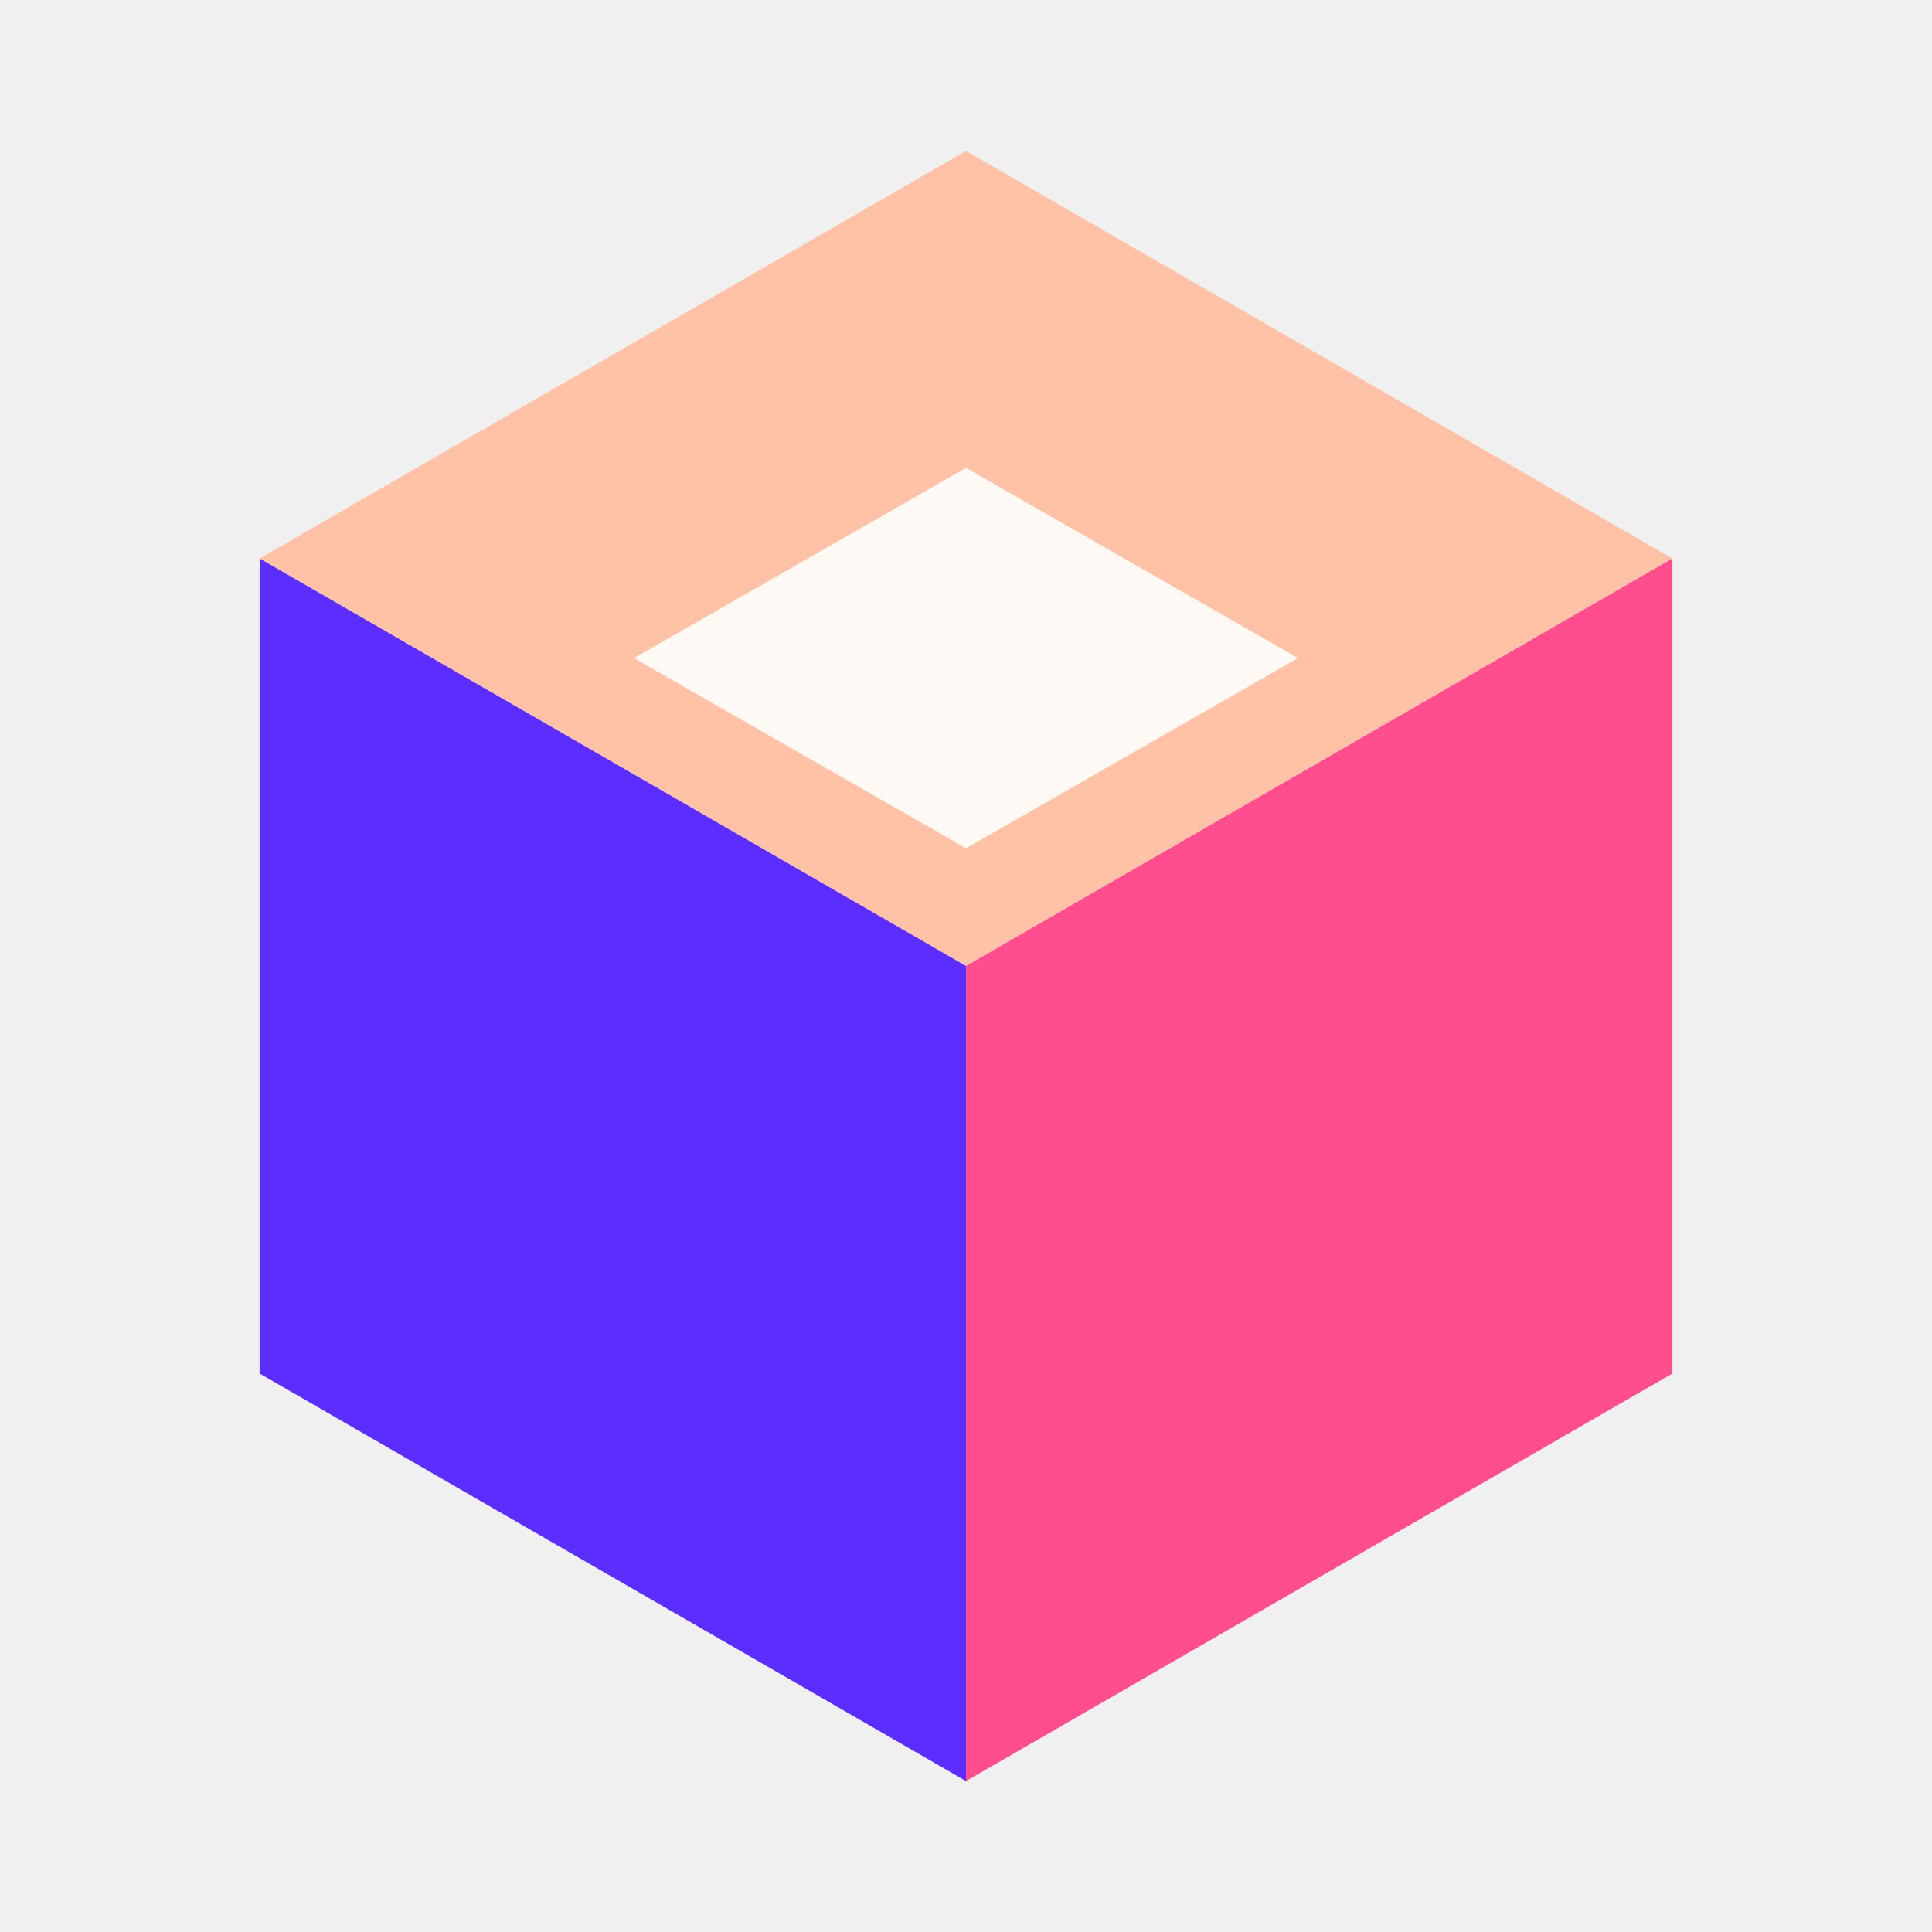
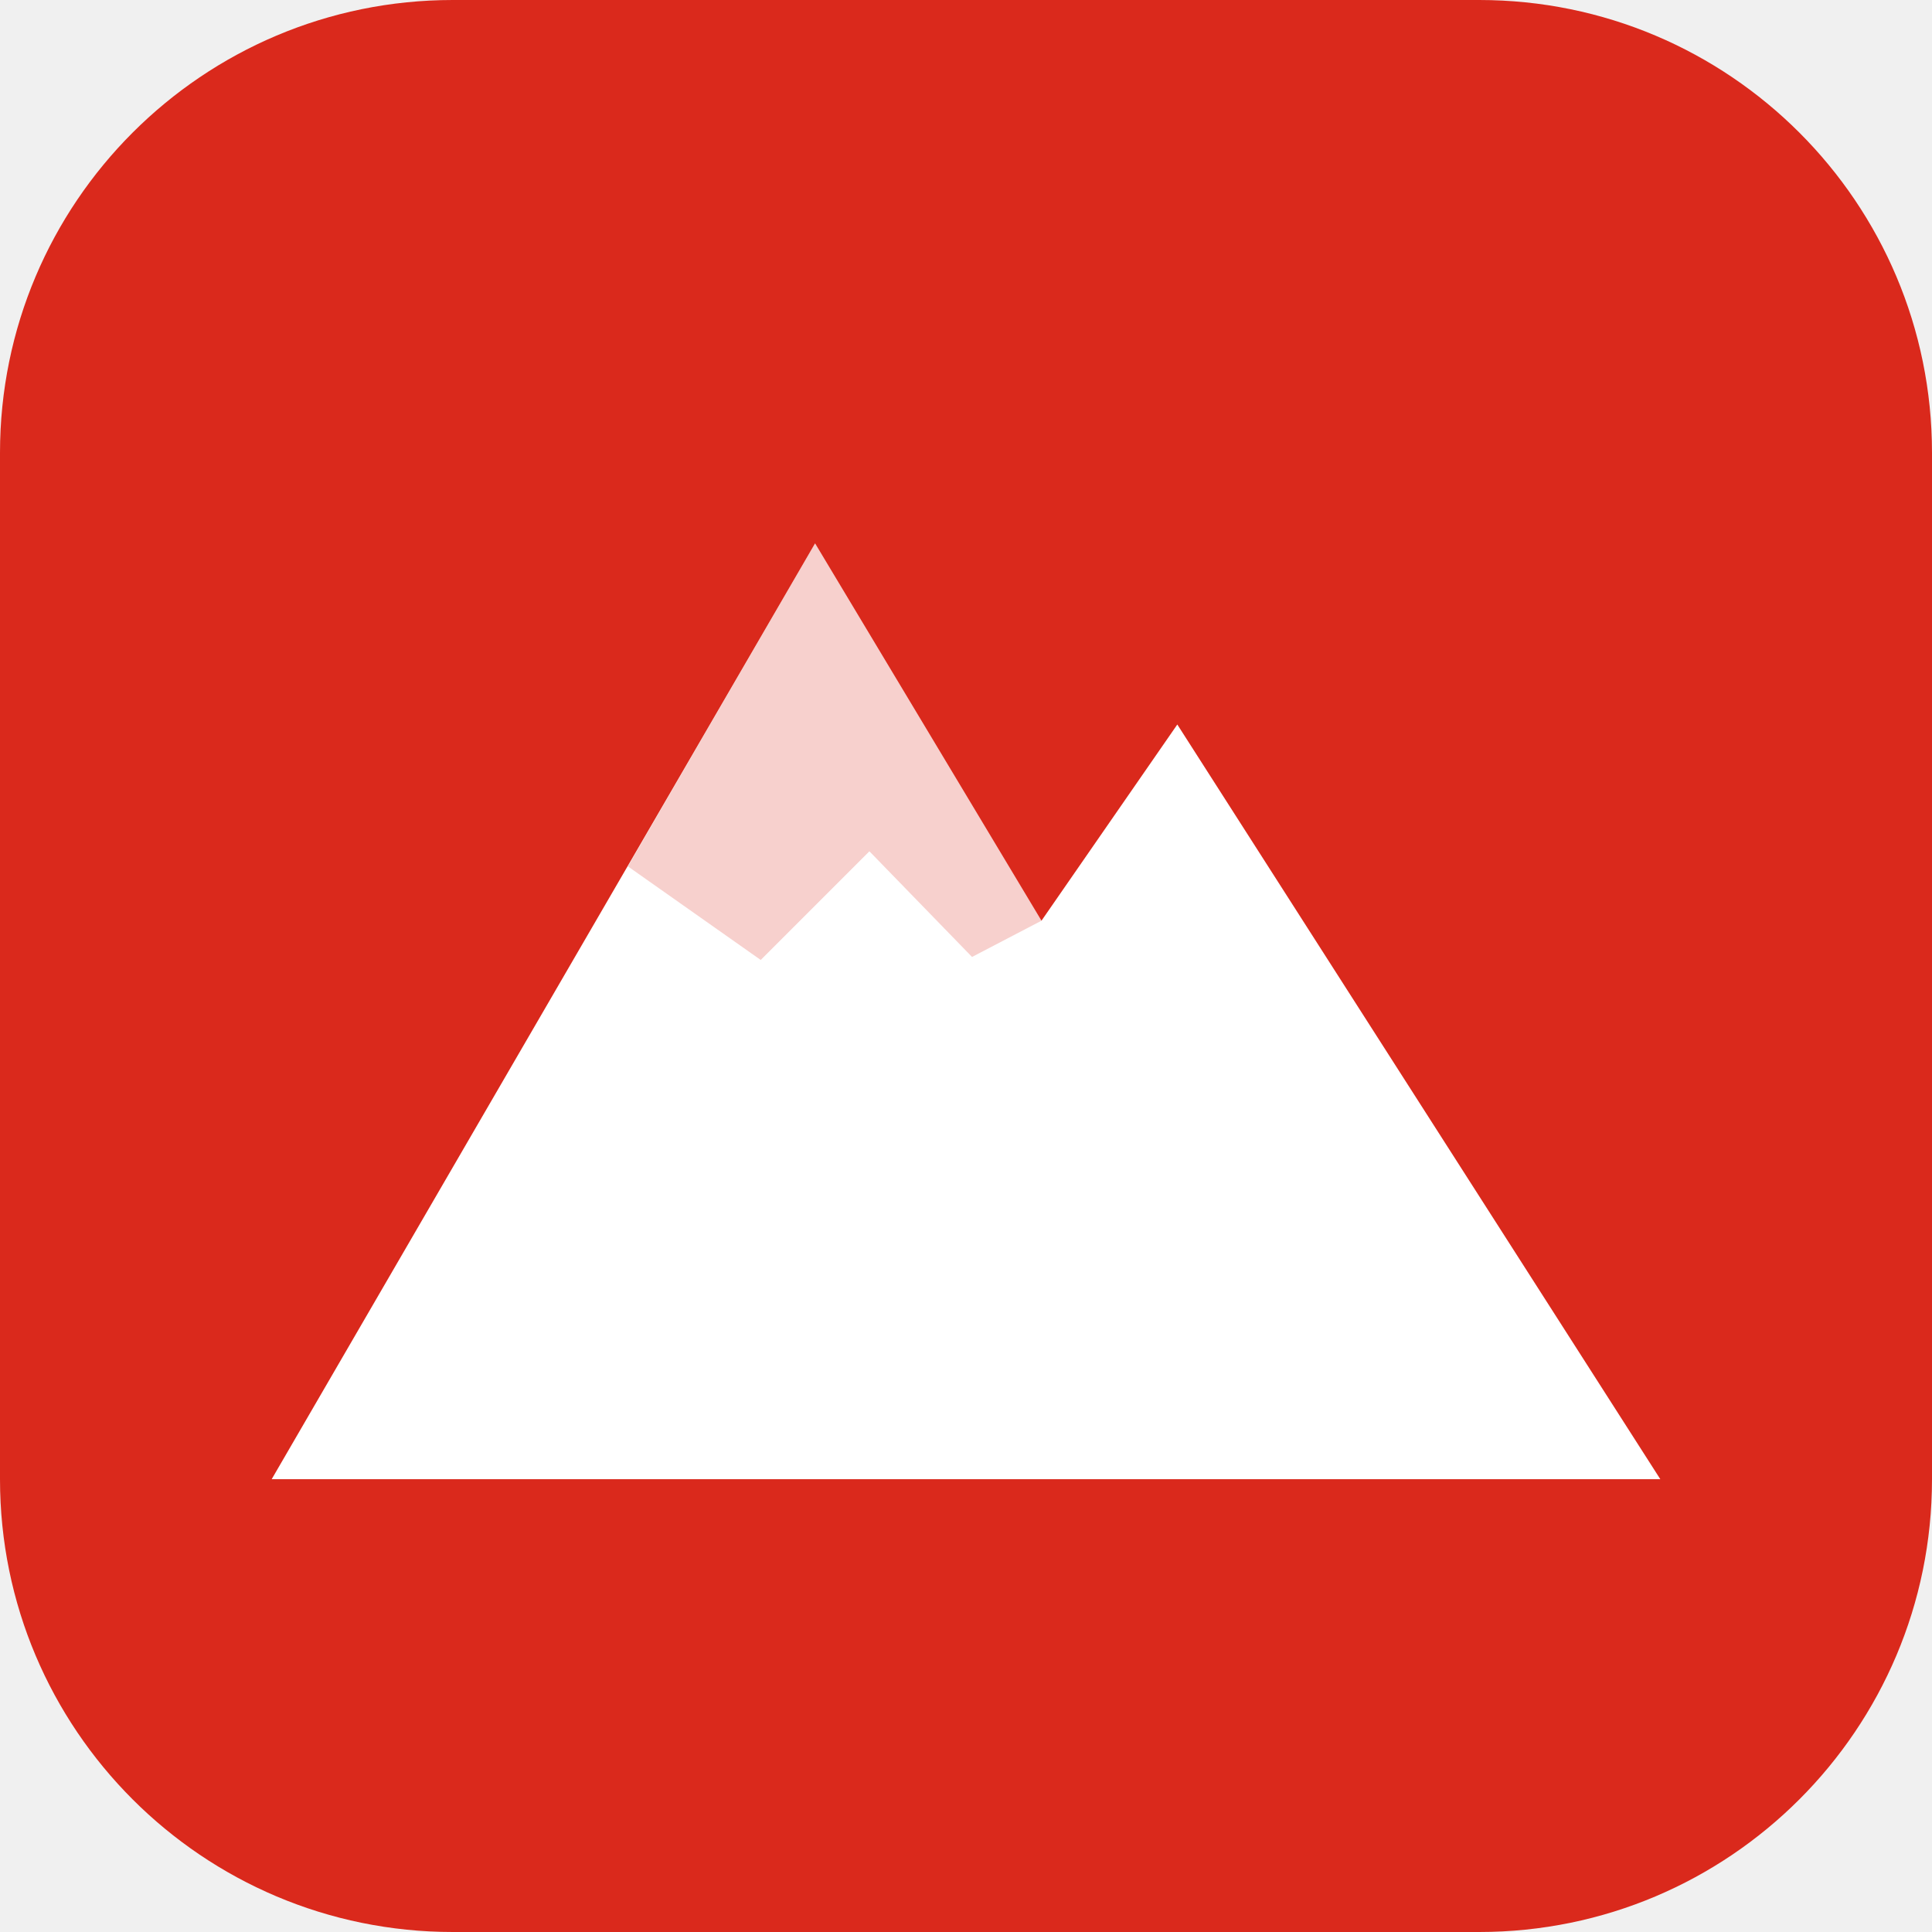
<svg xmlns="http://www.w3.org/2000/svg" viewBox="0 0 64 64" role="img" aria-label="Relief">
-   <path fill="#FFC2A6" d="M32 5 55.4 18.5 32 32 8.6 18.5Z" />
-   <path fill="#5B2EFF" d="M8.6 18.5 32 32v27L8.6 45.5Z" />
-   <path fill="#FF4D8D" d="M55.4 18.5 32 32v27l23.4-13.5Z" />
-   <path fill="#fff" fill-opacity=".9" d="M32 15.5 43 21.8 32 28.1 21 21.8Z" />
+   <rect width="64" height="64" rx="15" fill="#DA291C" />
+   <path fill="#fff" d="M9 49 27 18l7.5 12.5L39 24l16 25Z" />
+   <path fill="#DA291C" d="m27 18-6.2 10.7 4.4 3.1 3.6-3.6 3.4 3.5 2.3-1.2Z" opacity=".22" />
</svg>
